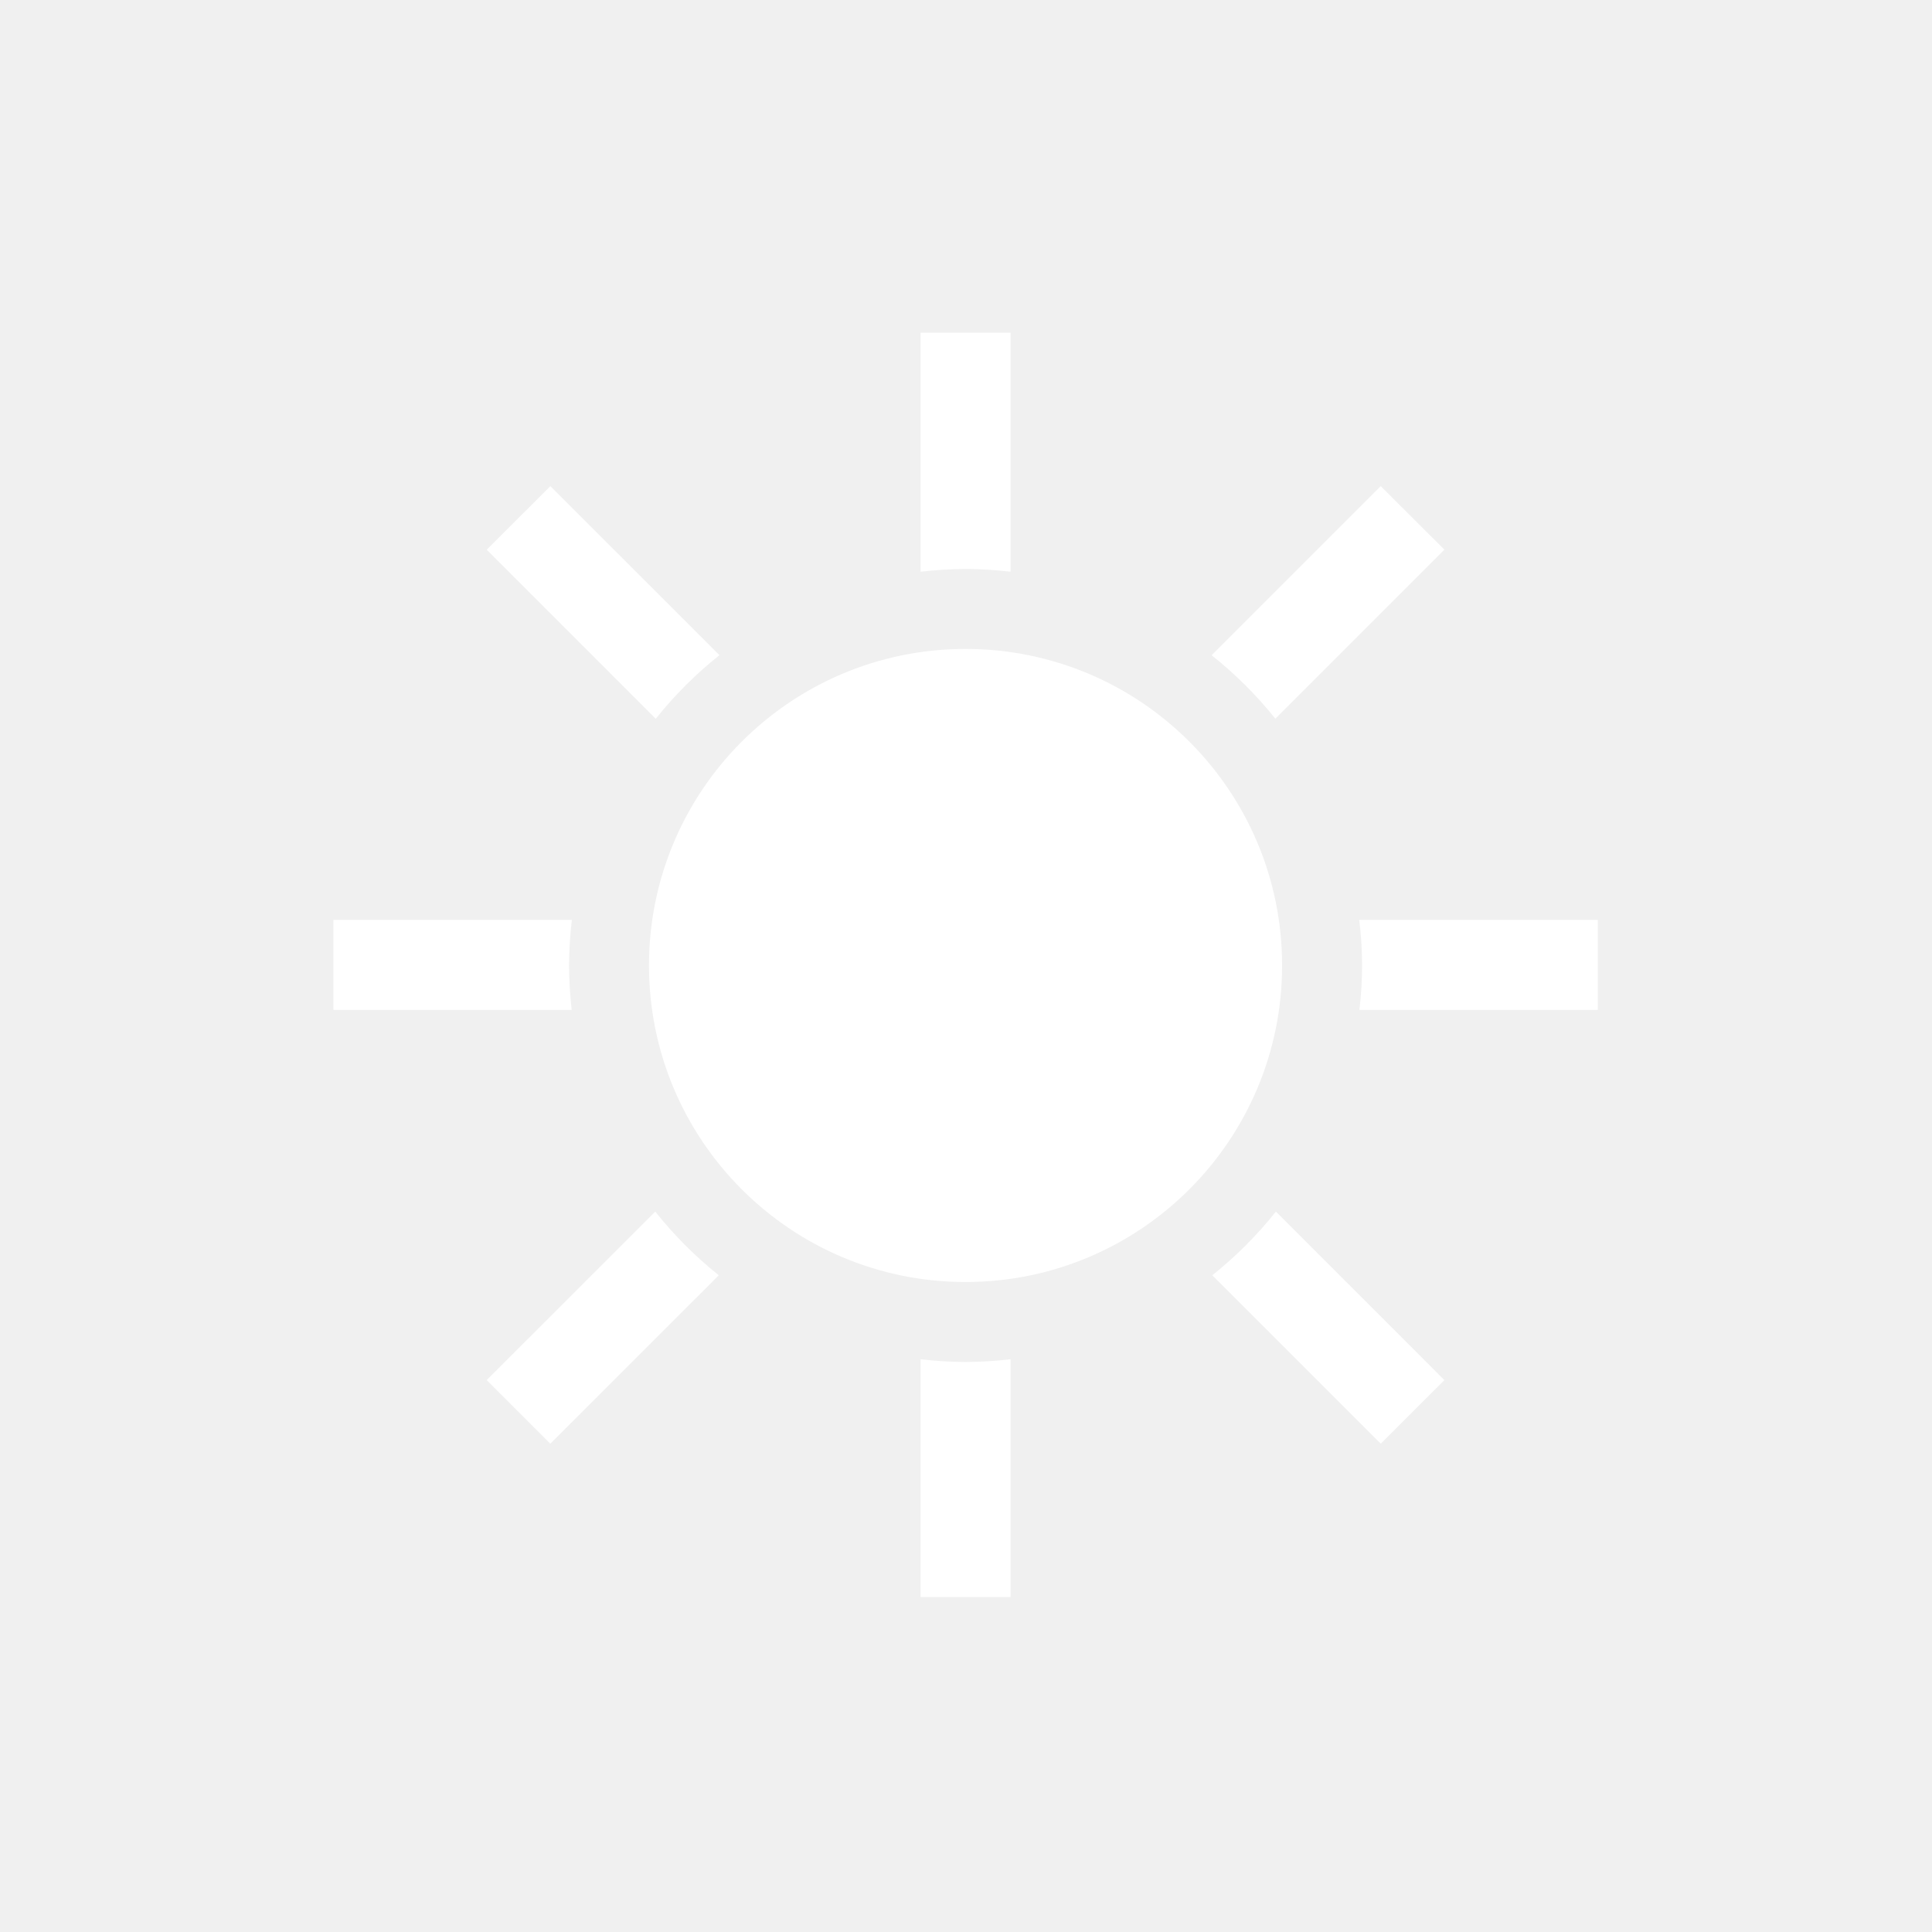
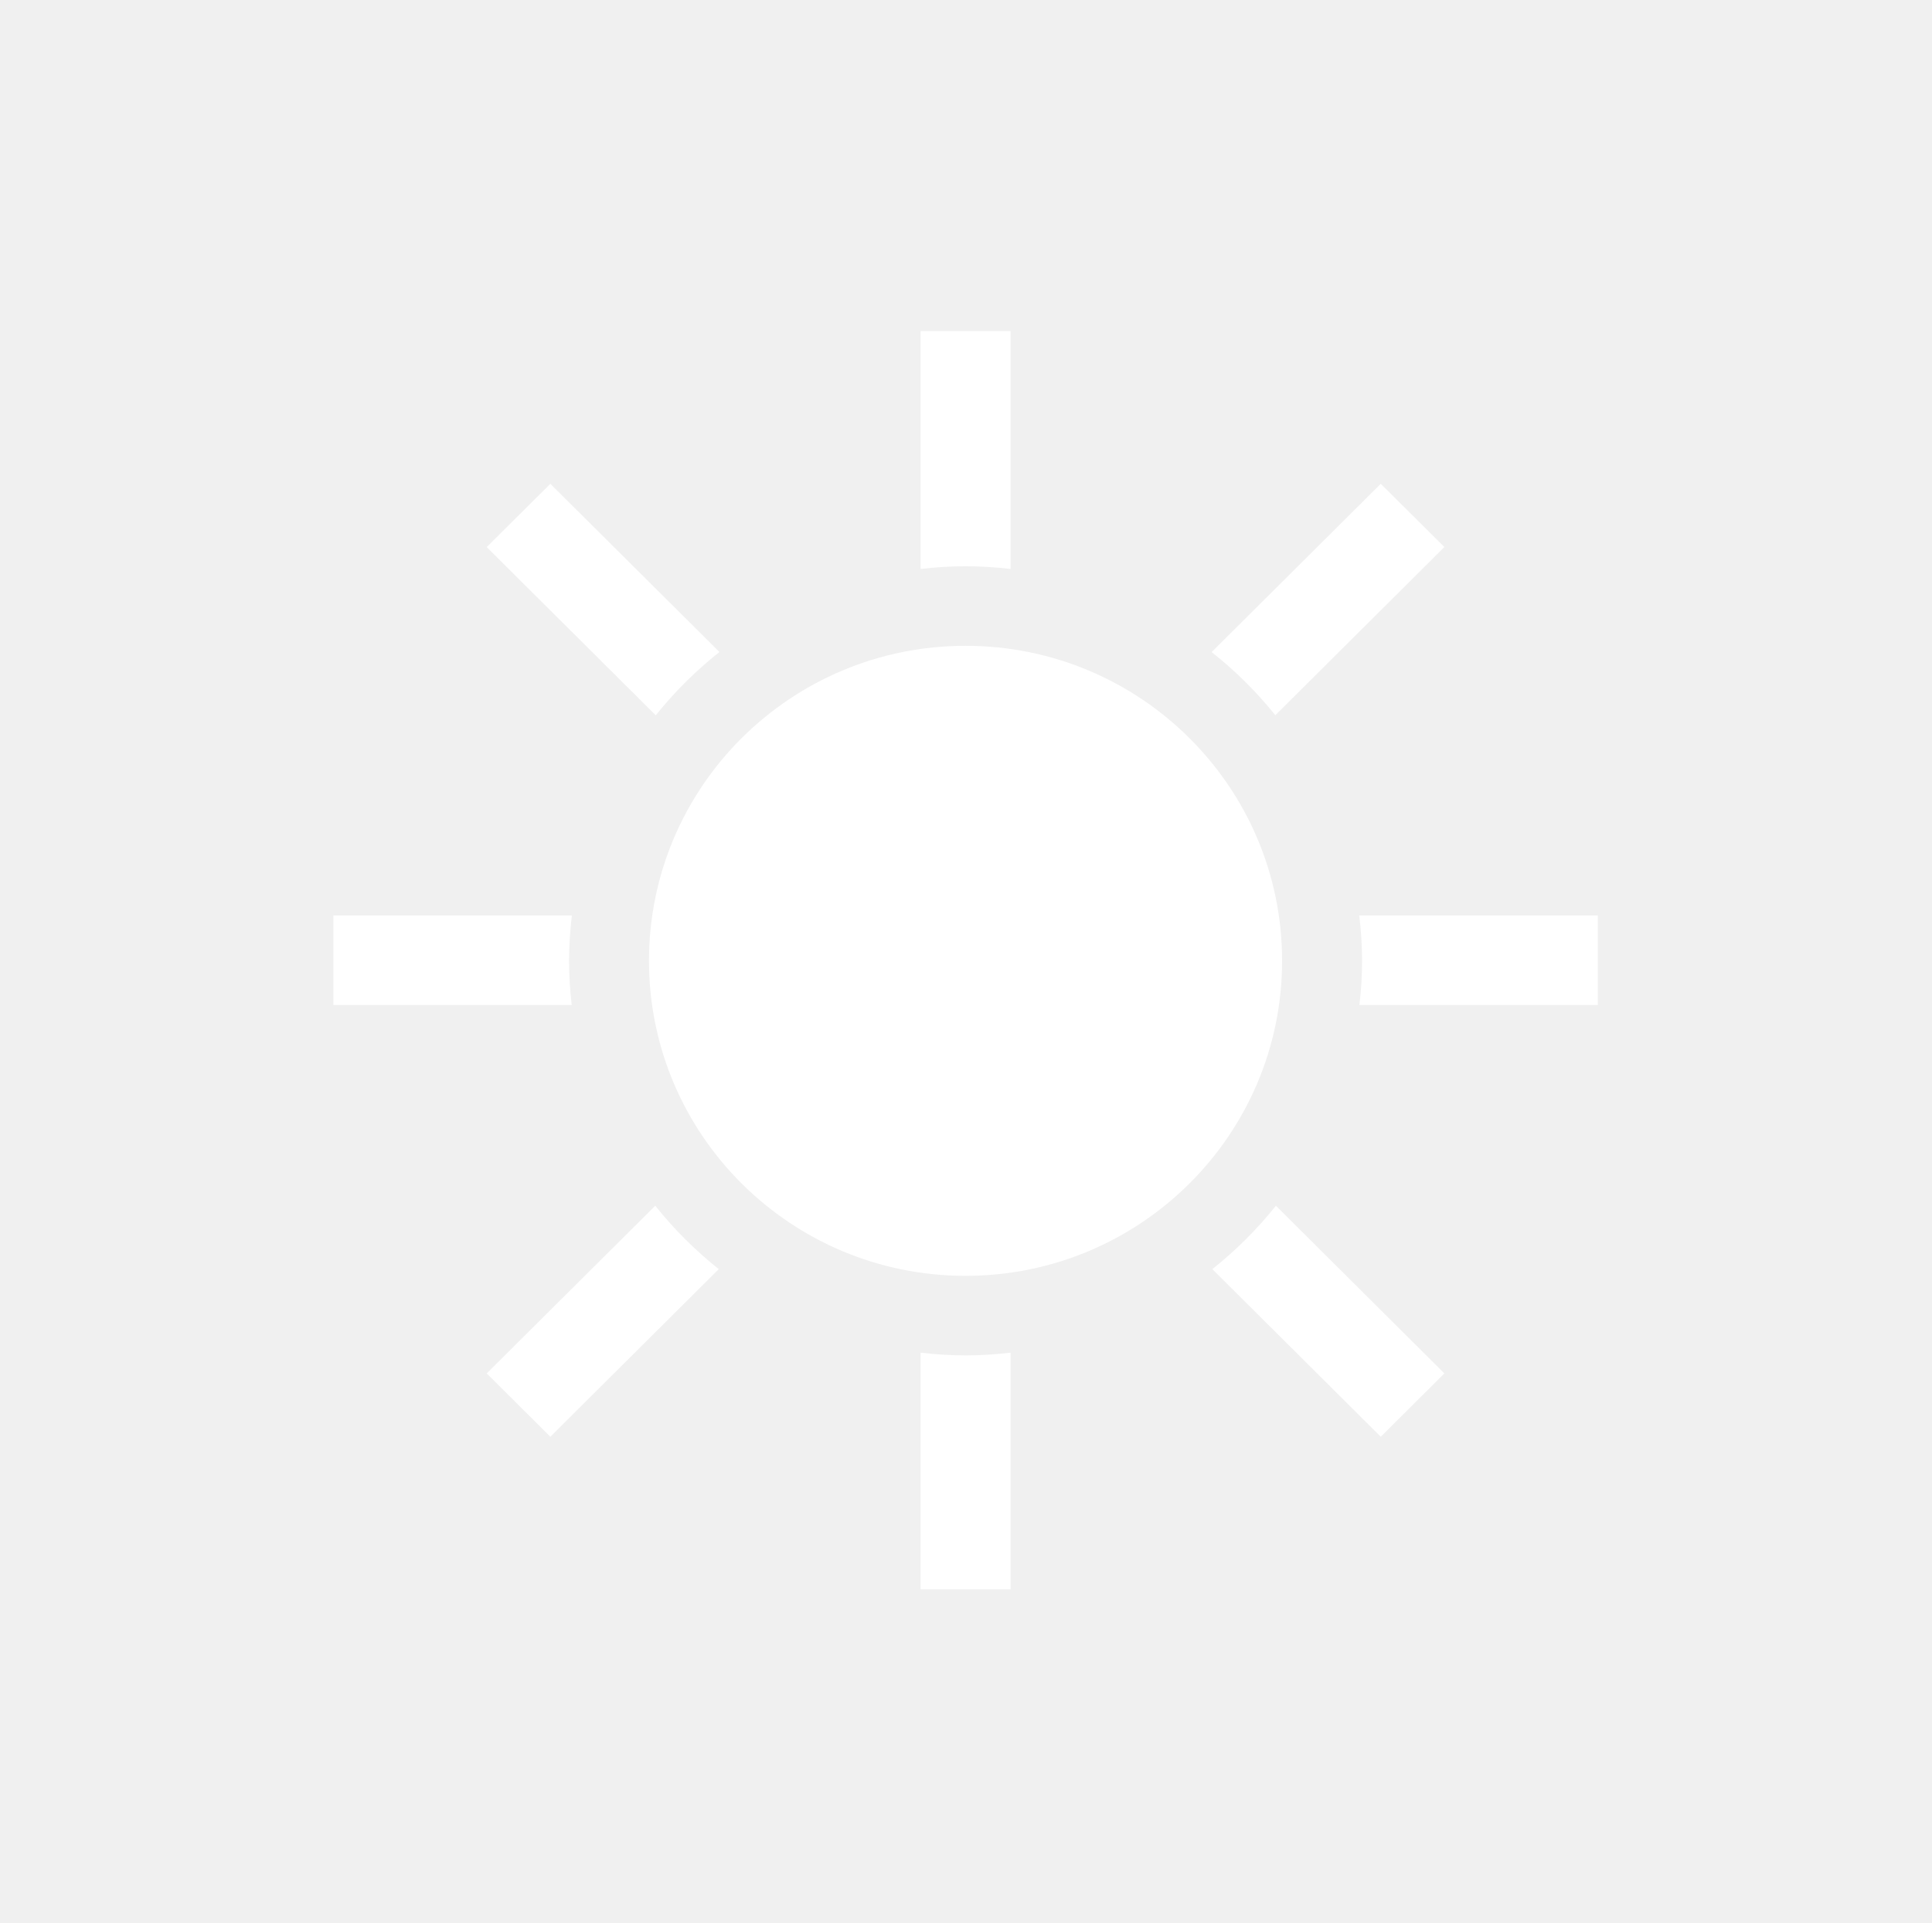
- <svg xmlns="http://www.w3.org/2000/svg" width="72" height="72" fill="none">
+ <svg xmlns="http://www.w3.org/2000/svg" width="219" height="218" fill="none">
  <g clip-path="url(#prefix__clip0_16_3040)">
-     <mask id="prefix__a" style="mask-type:luminance" maskUnits="userSpaceOnUse" x="0" y="0" width="72" height="72">
-       <path d="M72 0H0v72h72V0z" fill="#fff" />
+     <mask id="prefix__a" style="mask-type:luminance" maskUnits="userSpaceOnUse" x="0" y="0" width="219" height="218">
+       <path d="M219 0H0v218h219V0z" fill="#fff" />
    </mask>
    <g mask="url(#prefix__a)">
-       <mask id="prefix__b" style="mask-type:luminance" maskUnits="userSpaceOnUse" x="0" y="0" width="72" height="72">
-         <path d="M71.766.234H.234v71.531h71.53V.235z" fill="#fff" />
+       <mask id="prefix__b" style="mask-type:luminance" maskUnits="userSpaceOnUse" x="0" y="0" width="219" height="218">
+         <path d="M218.287.71H.713v216.58h217.574V.71z" fill="#fff" />
      </mask>
      <g mask="url(#prefix__b)">
-         <mask id="prefix__c" style="mask-type:luminance" maskUnits="userSpaceOnUse" x="0" y="0" width="72" height="72">
-           <path d="M71.766.234H.234v71.531h71.53V.235z" fill="#fff" />
+         <mask id="prefix__c" style="mask-type:luminance" maskUnits="userSpaceOnUse" x="0" y="0" width="219" height="218">
+           <path d="M218.287.71H.713v216.58h217.574V.71z" fill="#fff" />
        </mask>
        <g mask="url(#prefix__c)">
-           <mask id="prefix__d" style="mask-type:luminance" maskUnits="userSpaceOnUse" x="0" y="0" width="72" height="72">
-             <path d="M71.766.234H.234v71.531h71.53V.235z" fill="#fff" />
+           <mask id="prefix__d" style="mask-type:luminance" maskUnits="userSpaceOnUse" x="0" y="0" width="219" height="218">
+             <path d="M218.287.71H.713v216.58h217.574V.71z" fill="#fff" />
          </mask>
          <g fill="#fff" mask="url(#prefix__d)">
-             <path d="M21.207 35.98c.003-.567.038-1.134.105-1.698h-8.888v3.353h8.882a14.756 14.756 0 01-.099-1.655zM26.812 24.416l-6.302-6.299-2.371 2.37 6.299 6.3a14.94 14.94 0 012.374-2.371zM35.984 21.204c.56.002 1.12.037 1.676.102V12.4h-3.353v8.907c.556-.065 1.116-.1 1.677-.102zM47.528 26.784l6.3-6.3-2.372-2.367-6.302 6.302c.878.696 1.675 1.49 2.374 2.365zM24.42 45.152l-6.281 6.28 2.37 2.37 6.278-6.276a14.9 14.9 0 01-2.367-2.374zM35.984 50.757c-.56-.002-1.12-.036-1.677-.102v8.862h3.353v-8.862c-.556.066-1.116.1-1.676.102zM50.654 34.282c.14 1.113.141 2.239.007 3.353h8.885v-3.353h-8.892zM45.18 47.526l6.276 6.276 2.372-2.37-6.279-6.28a14.894 14.894 0 01-2.37 2.374zM47.78 35.98c0 6.516-5.282 11.797-11.797 11.797-6.515 0-11.797-5.281-11.797-11.797 0-6.514 5.282-11.796 11.797-11.796 6.515 0 11.797 5.281 11.797 11.796z" />
+             <path d="M64.505 108.941c.008-1.719.115-3.436.32-5.143H37.789v10.152h27.016a44.534 44.534 0 01-.3-5.009zM81.553 73.925l-19.169-19.07-7.212 7.176 19.16 19.073a45.347 45.347 0 017.22-7.179zM109.45 64.202a45.19 45.19 0 015.1.309V37.542h-10.199v26.969a45.159 45.159 0 015.099-.309zM144.566 81.095l19.16-19.072-7.212-7.168-19.169 19.08a45.127 45.127 0 017.221 7.16zM74.276 136.711l-19.104 19.011 7.212 7.179 19.092-19.003a45.199 45.199 0 01-7.2-7.187zM109.45 153.681a45.252 45.252 0 01-5.099-.309v26.833h10.199v-26.833a45.284 45.284 0 01-5.1.309zM154.073 103.798c.423 3.37.429 6.779.02 10.152h27.025v-10.152h-27.045zM137.422 143.898l19.092 19.003 7.212-7.179-19.097-19.011a45.194 45.194 0 01-7.207 7.187zM145.33 108.941c0 19.727-16.065 35.718-35.882 35.718-19.817 0-35.882-15.991-35.882-35.718 0-19.726 16.065-35.717 35.882-35.717h.002c19.816 0 35.88 15.99 35.88 35.715v.002z" />
          </g>
        </g>
      </g>
    </g>
  </g>
  <defs>
    <clipPath id="prefix__clip0_16_3040">
-       <path fill="#fff" d="M0 0h72v72H0z" />
+       <path fill="#fff" d="M0 0h219v218H0z" />
    </clipPath>
  </defs>
</svg>
